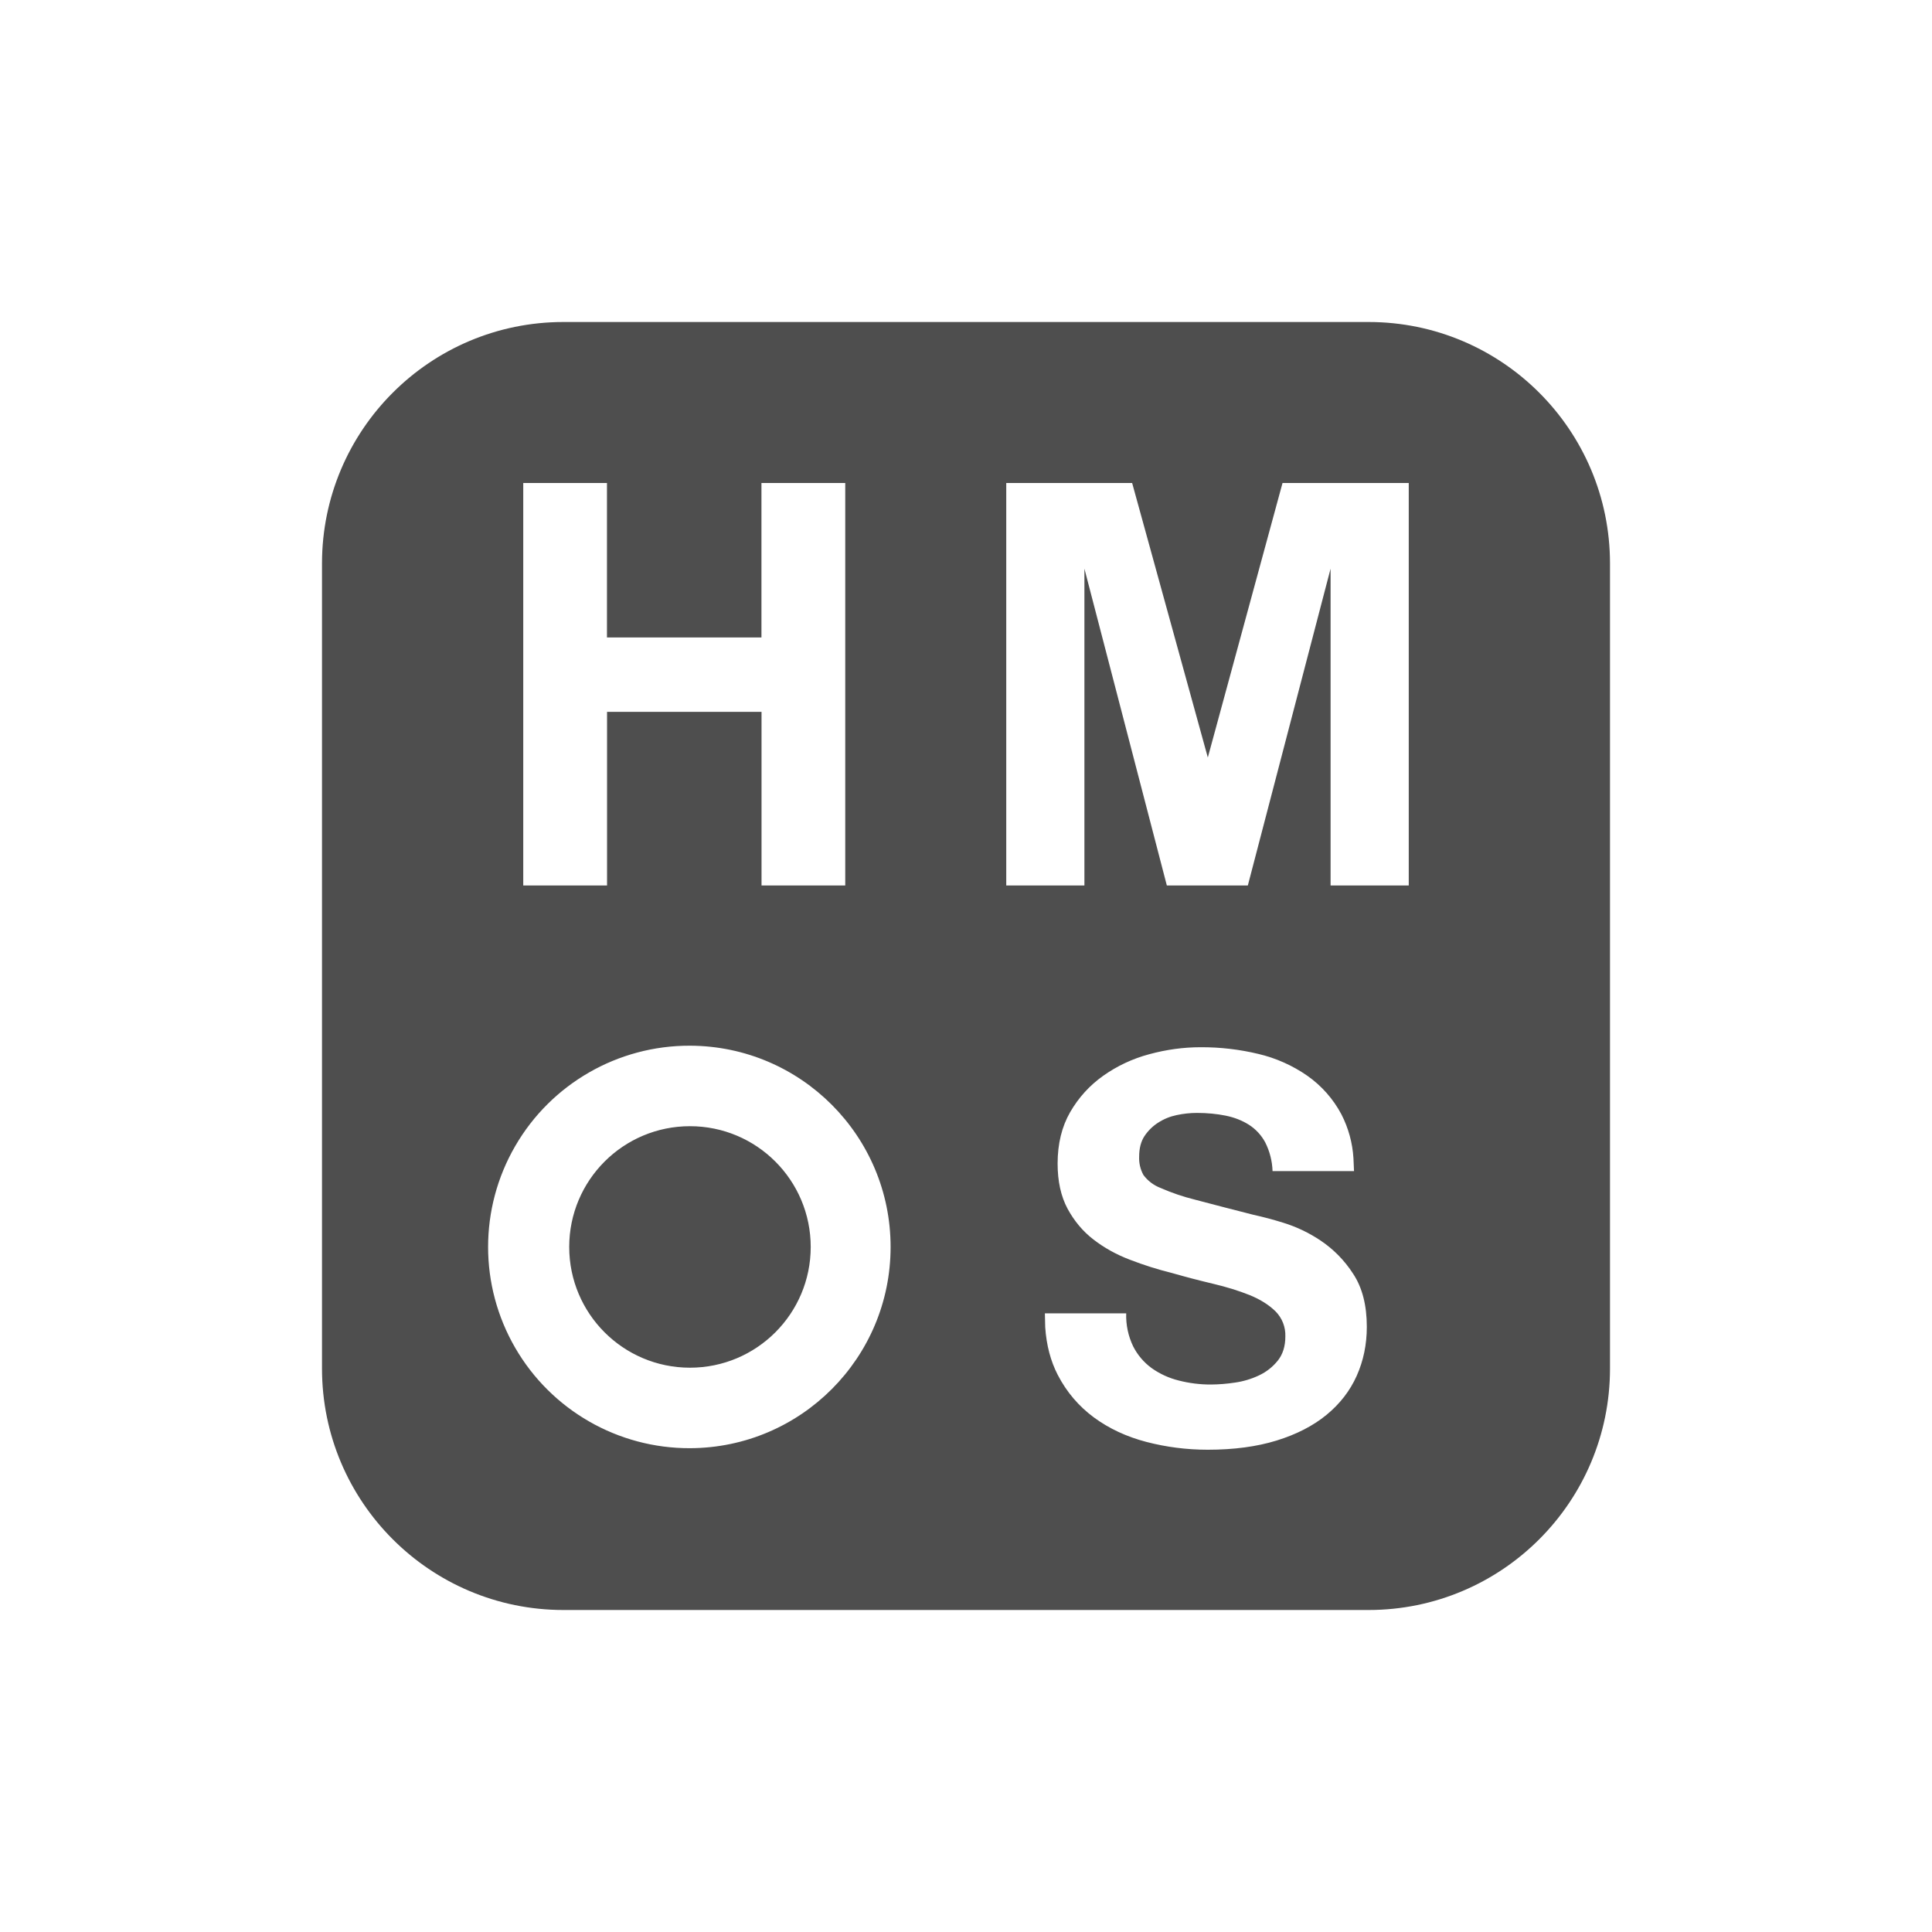
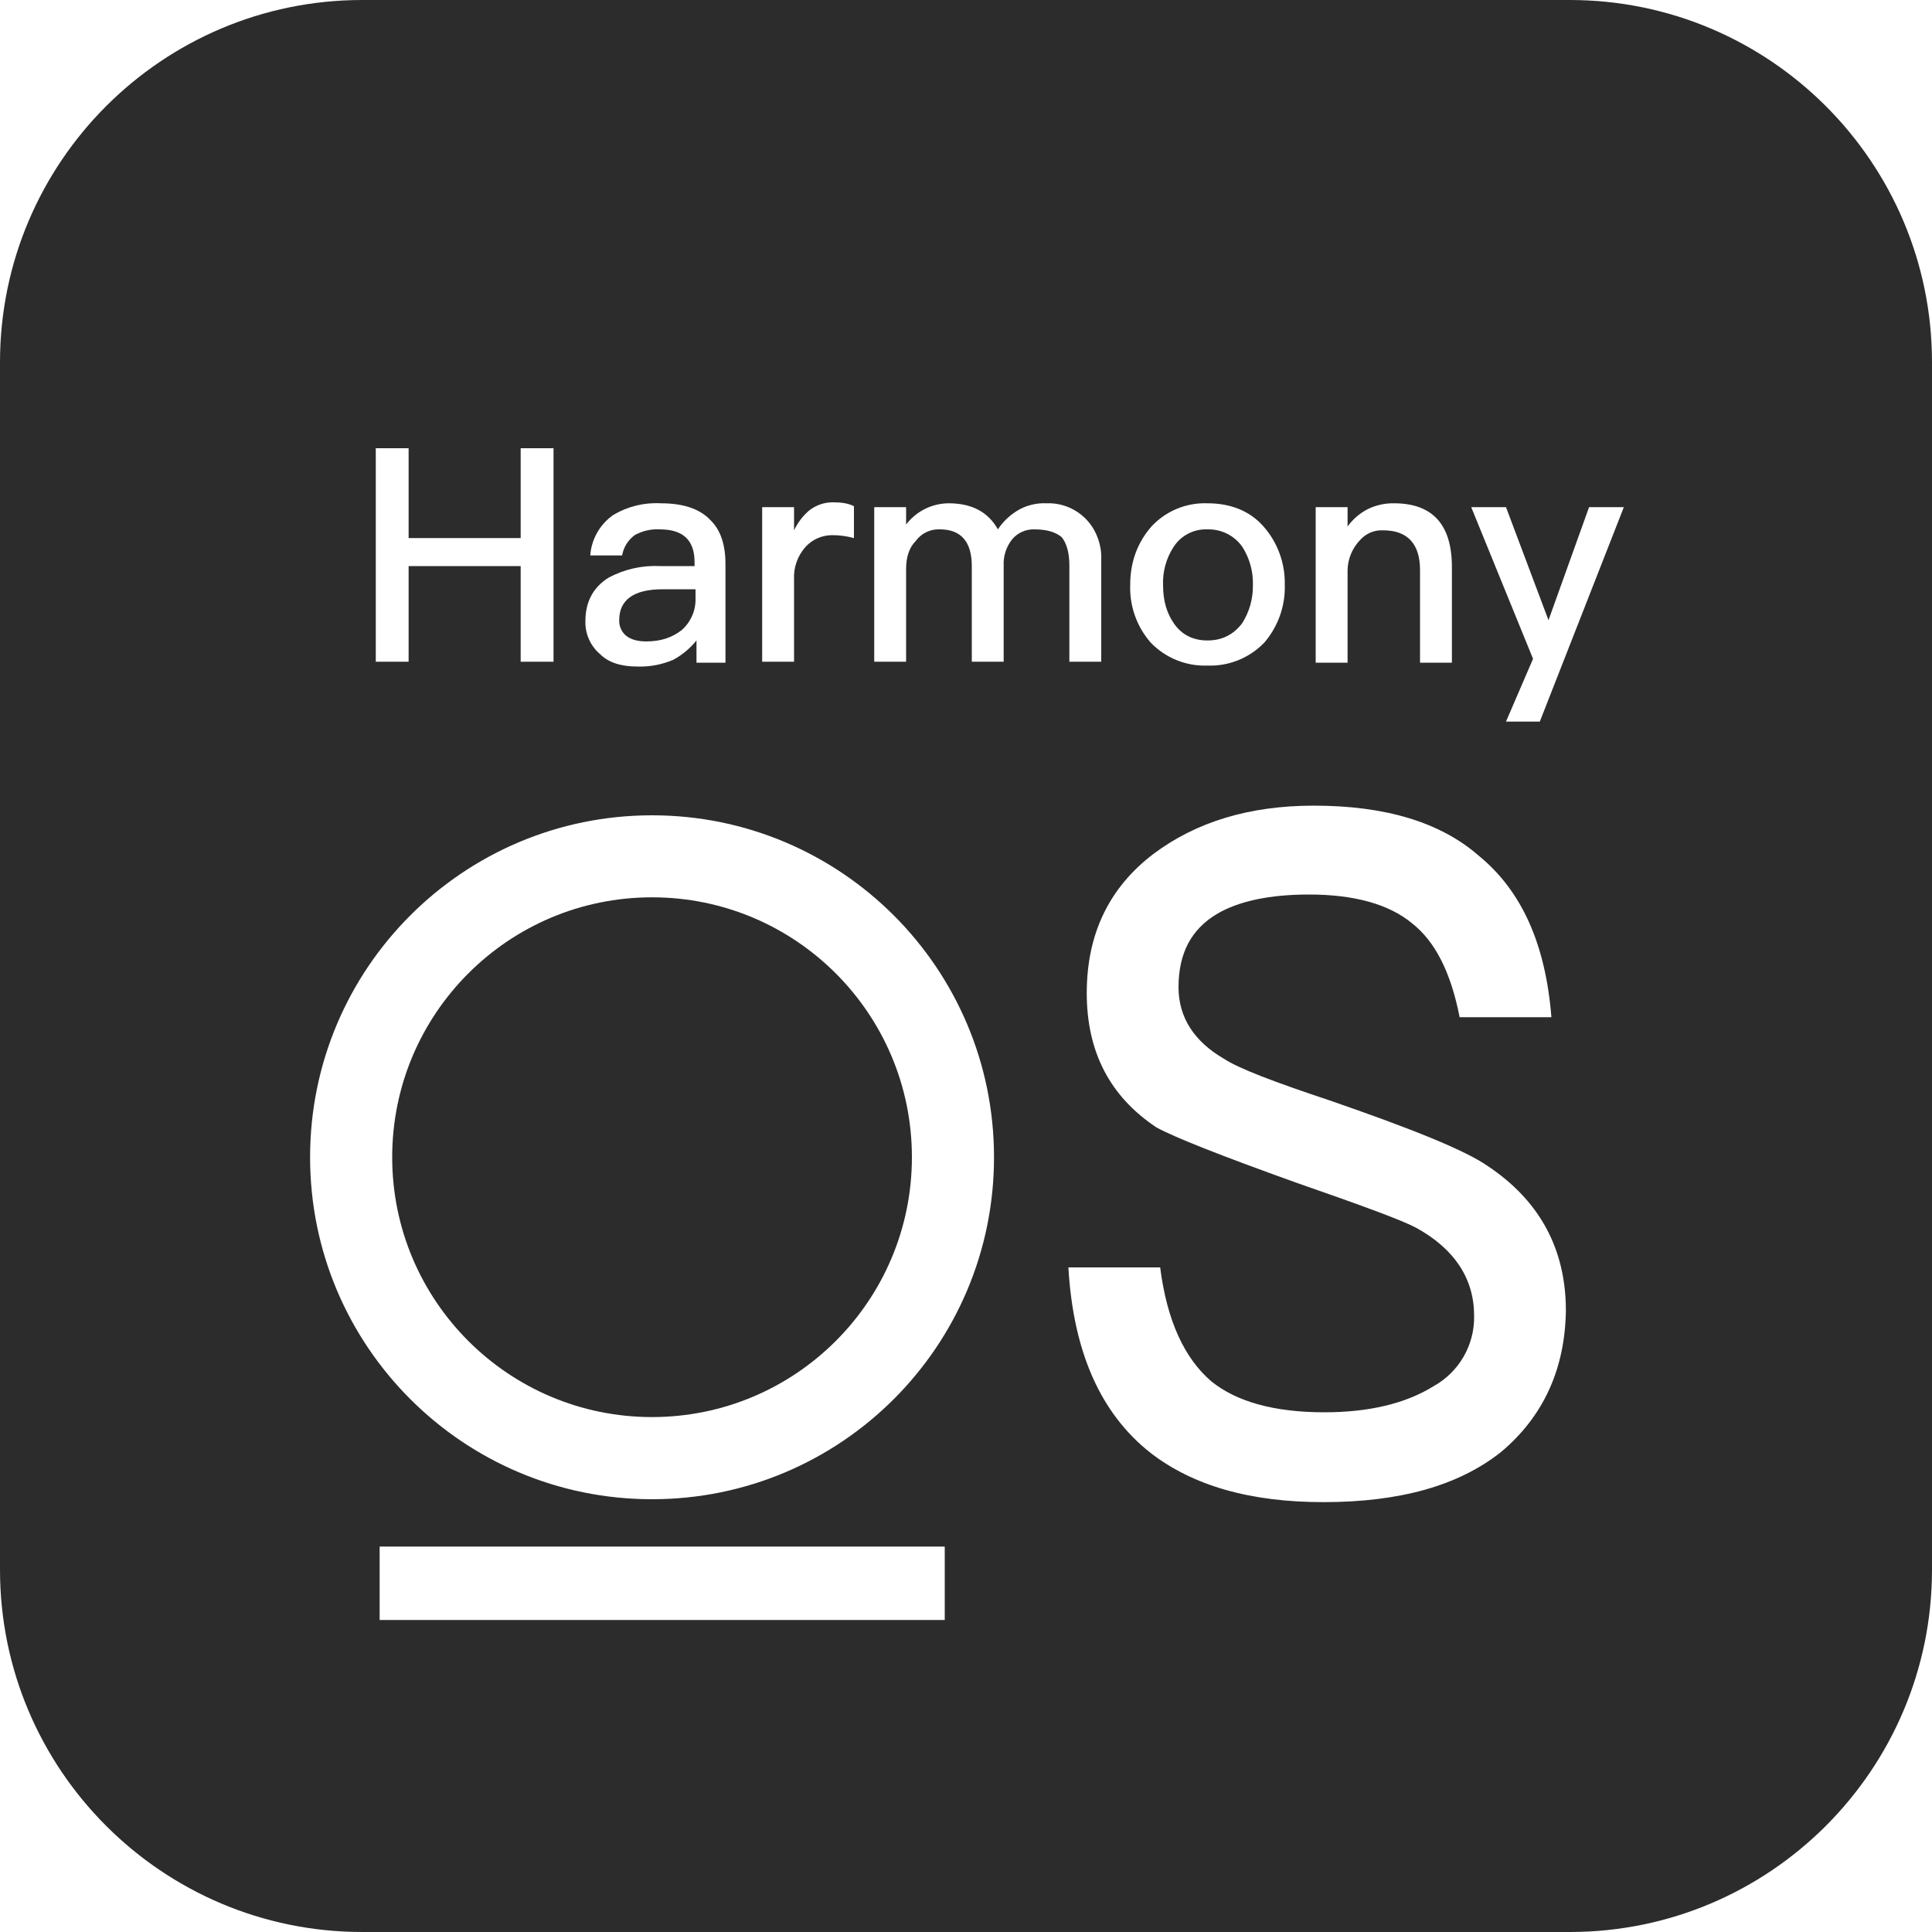
- <svg xmlns="http://www.w3.org/2000/svg" t="1733311189235" class="icon" viewBox="0 0 1024 1024" version="1.1" p-id="32846" width="200" height="200">
-   <path d="M725.333 170.667a128 128 0 0 1 128 128v426.667a128 128 0 0 1-128 128H298.667a128 128 0 0 1-128-128V298.667a128 128 0 0 1 128-128h426.667z m-88.96 384.384c-9.088 0-18.176 1.237-27.264 3.712a75.947 75.947 0 0 0-24.405 11.435c-7.211 5.12-13.013 11.52-17.493 19.243-4.437 7.723-6.656 16.811-6.656 27.307 0 9.301 1.749 17.28 5.248 23.851 3.541 6.528 8.107 12.032 13.781 16.384 5.675 4.395 12.117 7.979 19.328 10.709 7.168 2.773 14.549 5.12 22.144 6.997 7.381 2.133 14.677 4.011 21.845 5.717 7.211 1.707 13.653 3.712 19.328 5.973 5.675 2.304 10.24 5.163 13.781 8.619a17.92 17.92 0 0 1 5.248 13.397c0 5.12-1.323 9.387-3.968 12.715a27.904 27.904 0 0 1-9.941 7.851 44.288 44.288 0 0 1-12.8 3.84 88.32 88.32 0 0 1-12.8 1.024 67.413 67.413 0 0 1-17.024-2.133 42.283 42.283 0 0 1-14.336-6.571 32.427 32.427 0 0 1-9.813-11.563 37.547 37.547 0 0 1-3.669-17.451H553.813l0.171 7.339c0.64 9.515 2.859 17.92 6.613 25.216 4.736 9.173 11.136 16.64 19.2 22.613 8.021 5.888 17.323 10.24 27.819 12.971s21.333 4.139 32.512 4.139c13.824 0 25.984-1.621 36.48-4.864 10.496-3.243 19.328-7.765 26.411-13.568 7.083-5.803 12.459-12.715 16.043-20.693 3.584-8.021 5.376-16.64 5.376-26.027 0-11.392-2.389-20.779-7.253-28.117a60.672 60.672 0 0 0-17.152-17.536 75.349 75.349 0 0 0-20.053-9.557 192.085 192.085 0 0 0-15.744-4.181 3113.045 3113.045 0 0 1-30.805-7.979 113.835 113.835 0 0 1-18.432-6.272 20.309 20.309 0 0 1-8.96-6.827 18.389 18.389 0 0 1-2.261-9.728c0-4.395 0.939-8.021 2.816-10.88a24.747 24.747 0 0 1 7.253-7.125 28.757 28.757 0 0 1 9.813-4.011c3.584-0.768 7.168-1.152 10.795-1.152 5.461 0 10.539 0.512 15.189 1.451 4.608 0.939 8.747 2.56 12.373 4.864a25.173 25.173 0 0 1 8.619 9.387 36.224 36.224 0 0 1 3.84 15.147h43.179l-0.299-6.827a58.539 58.539 0 0 0-6.4-23.296 58.411 58.411 0 0 0-18.005-20.395 75.947 75.947 0 0 0-26.027-11.605 128.299 128.299 0 0 0-30.507-3.541z m-270.677-0.811a106.667 106.667 0 1 0 0 213.333 106.667 106.667 0 0 0 0-213.333z m0 42.667a64 64 0 1 1 0 128 64 64 0 0 1 0-128zM321.749 256H277.333v213.333h44.416V377.301H403.627V469.333H448V256H403.584v81.877H321.707V256z m278.315 0H533.333v213.333h41.429V301.397L618.453 469.333h42.923l43.861-167.936V469.333h41.429V256h-66.901l-39.595 145.493-40.107-145.493z" fill="#4E4E4E" p-id="32847" />
+ <svg xmlns="http://www.w3.org/2000/svg" t="1733311979737" class="icon" viewBox="0 0 1024 1024" version="1.1" p-id="43941" width="200" height="200">
+   <path d="M207.872 613.376a137.728 137.728 0 1 0 275.456-0.051 137.728 137.728 0 0 0-275.456 0z" fill="#2c2c2c" p-id="43942" />
+   <path d="M832 0H192C86.016 0 0 86.016 0 192v640C0 937.984 86.016 1024 192 1024h640c105.984 0 192-86.016 192-192V192C1024 86.016 937.984 0 832 0z m-134.656 268.8h16.896v10.24a30.464 30.464 0 0 1 10.752-9.216 30.464 30.464 0 0 1 13.824-3.072c20.48 0 30.72 11.264 30.72 33.792v50.688h-16.896V302.08c0-13.824-6.656-20.992-19.456-20.992a15.206 15.206 0 0 0-12.288 5.12 23.706 23.706 0 0 0-6.656 15.872v49.152h-16.896V268.8z m-87.04 10.24a38.605 38.605 0 0 1 29.696-12.288c12.288 0 22.528 4.096 29.696 12.288 7.475 8.499 11.469 19.456 11.264 30.72a45.005 45.005 0 0 1-10.752 30.72 39.731 39.731 0 0 1-30.208 12.288 39.731 39.731 0 0 1-30.208-12.288 44.083 44.083 0 0 1-10.752-30.72c0-12.288 4.096-22.528 11.264-30.72z m-206.336-10.24h16.896v12.288a31.693 31.693 0 0 1 7.68-10.24 20.019 20.019 0 0 1 13.312-4.608c4.096 0 7.68 0.512 10.752 2.048v16.896a43.674 43.674 0 0 0-11.776-1.536 19.098 19.098 0 0 0-13.824 6.144 24.064 24.064 0 0 0-6.144 17.408v43.52h-16.896v-81.92z m-54.272 11.776a24.371 24.371 0 0 0-13.312 3.072 16.947 16.947 0 0 0-6.656 10.752h-16.896a28.774 28.774 0 0 1 12.288-21.504 44.339 44.339 0 0 1 25.088-6.144c12.288 0 20.992 3.072 26.624 9.216 5.12 5.12 7.68 12.8 7.68 23.04v52.224h-15.36v-11.776a40.96 40.96 0 0 1-12.288 10.24 44.646 44.646 0 0 1-18.944 3.584c-8.704 0-15.36-2.048-19.968-6.656a22.118 22.118 0 0 1-7.68-17.408c0-10.24 4.096-17.92 12.288-23.04 8.294-4.454 17.715-6.605 27.136-6.144h18.432v-2.048c0-11.776-6.144-17.408-18.432-17.408z m-150.528-43.008h17.408v47.616h59.392v-47.616h17.408v113.152h-17.408v-50.688H216.576v50.688h-17.408V237.568z m301.056 621.056H201.216v-38.912h299.52v38.912h-0.512z m-154.624-64a181.248 181.248 0 1 1 0-362.496 181.248 181.248 0 0 1 0 362.496z m202.752-514.048a14.848 14.848 0 0 0-11.776 5.12 20.992 20.992 0 0 0-4.608 14.336v50.688h-16.896v-50.688c0-12.8-5.632-19.456-16.896-19.456a14.899 14.899 0 0 0-12.8 6.144c-3.584 3.584-5.12 8.704-5.12 14.848v49.152h-16.896v-81.92h16.896v9.216a28.57 28.57 0 0 1 22.528-11.264c12.288 0 20.992 4.608 26.112 13.824a32.768 32.768 0 0 1 11.776-10.752 27.648 27.648 0 0 1 13.824-3.072 27.75 27.75 0 0 1 27.341 18.381c1.382 3.789 2.048 7.782 1.843 11.827v53.76h-16.896v-51.2c0-6.656-1.536-11.776-4.096-14.848-3.072-2.56-7.68-4.096-14.336-4.096z m247.296 488.96c-22.528 17.92-53.76 26.624-94.208 26.624-38.912 0-69.12-8.704-91.648-26.112-26.624-20.992-40.96-53.76-43.52-98.304h48.64c3.584 28.16 12.8 48.128 27.136 60.416 13.312 10.752 33.28 16.384 59.904 16.384 23.552 0 43.008-4.608 57.856-13.824a41.728 41.728 0 0 0 21.504-37.376c0-19.456-10.24-35.328-30.72-46.592-7.68-4.096-28.672-11.776-64-24.064-39.936-14.336-64.512-24.064-73.728-29.184-24.576-16.384-36.864-39.936-36.864-71.168 0-31.232 11.776-55.808 35.328-73.728 22.528-16.896 50.688-25.6 84.992-25.6 37.888 0 67.072 8.704 87.552 26.624 22.528 18.432 35.328 46.592 38.4 85.504h-48.64c-4.608-23.552-12.8-39.936-25.088-49.664-12.288-10.24-30.72-15.36-54.784-15.36-20.992 0-37.376 3.584-48.64 10.24-13.824 8.192-20.48 20.992-20.48 38.912 0 15.872 8.192 28.672 24.064 37.888 7.68 5.12 26.624 12.288 55.808 22.016 44.544 15.36 72.192 26.624 83.968 34.816 27.648 18.432 41.472 44.032 41.472 76.8-0.512 30.72-11.776 55.808-34.304 74.752z m20.48-387.072h-17.92l14.336-33.28-32.768-80.384h18.432l22.528 59.904 21.504-59.904h18.432l-44.544 113.664z" fill="#2c2c2c" p-id="43943" />
+   <path d="M328.192 328.704a10.24 10.24 0 0 0 3.584 8.192c2.56 2.048 6.144 3.072 10.752 3.072 7.68 0 13.824-2.048 18.944-6.144a21.606 21.606 0 0 0 7.168-16.896V312.32h-17.408c-15.36 0-23.04 5.632-23.04 16.384z m311.808 10.752c7.68 0 13.824-3.072 18.432-9.216a36.454 36.454 0 0 0 5.632-19.968 35.84 35.84 0 0 0-5.632-20.48 21.862 21.862 0 0 0-18.432-9.216 20.378 20.378 0 0 0-17.92 9.216 34.714 34.714 0 0 0-5.632 20.48c0 8.192 2.048 14.848 5.632 19.968 4.096 6.144 10.24 9.216 17.92 9.216z" fill="#2c2c2c" p-id="43944" />
</svg>
